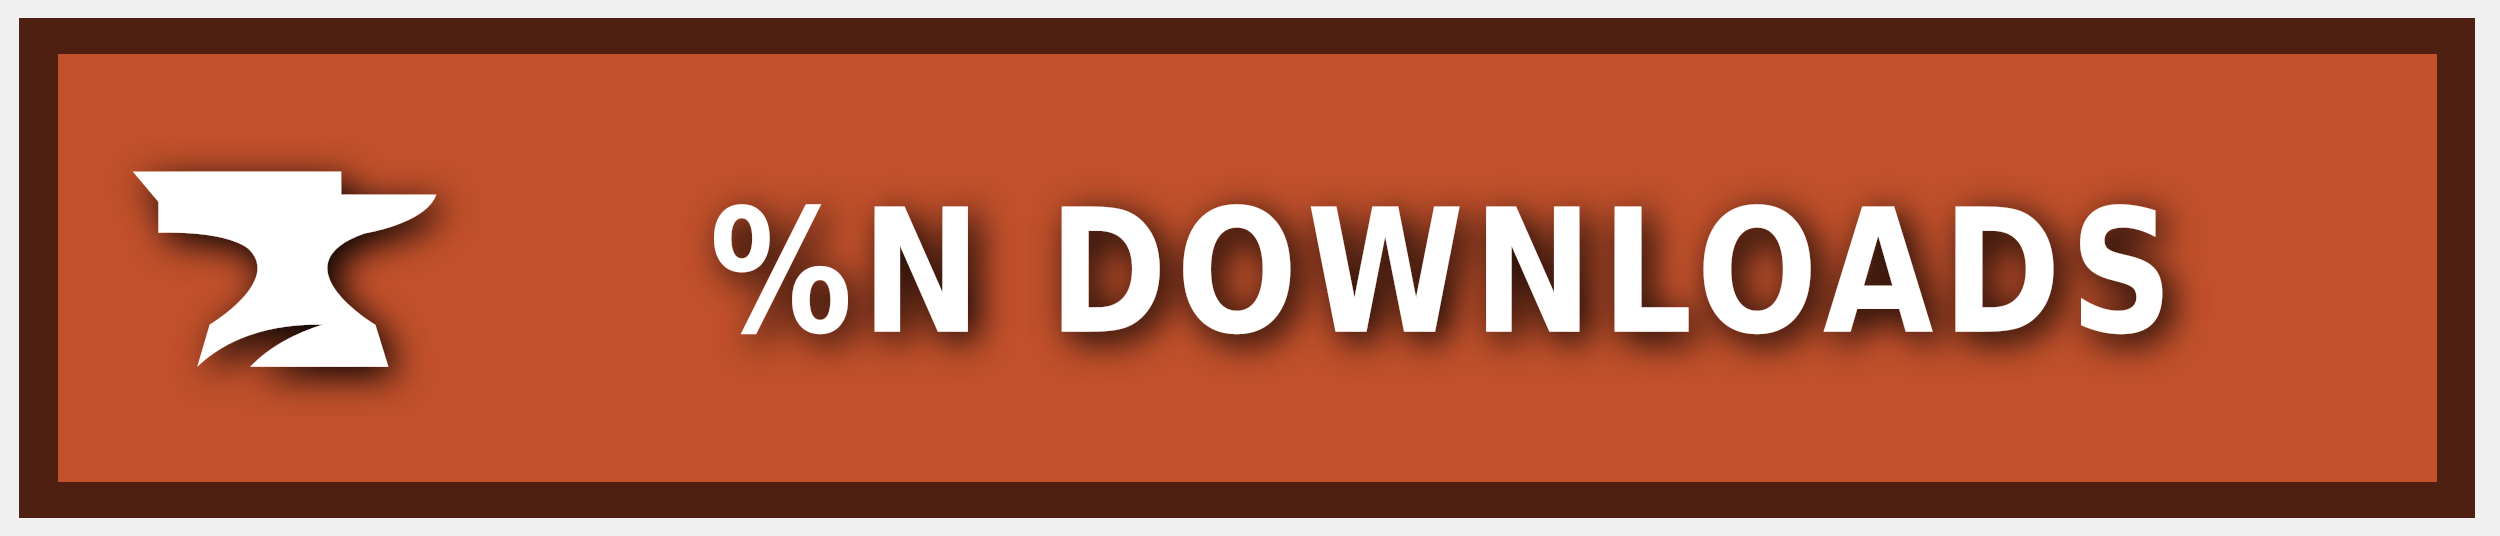
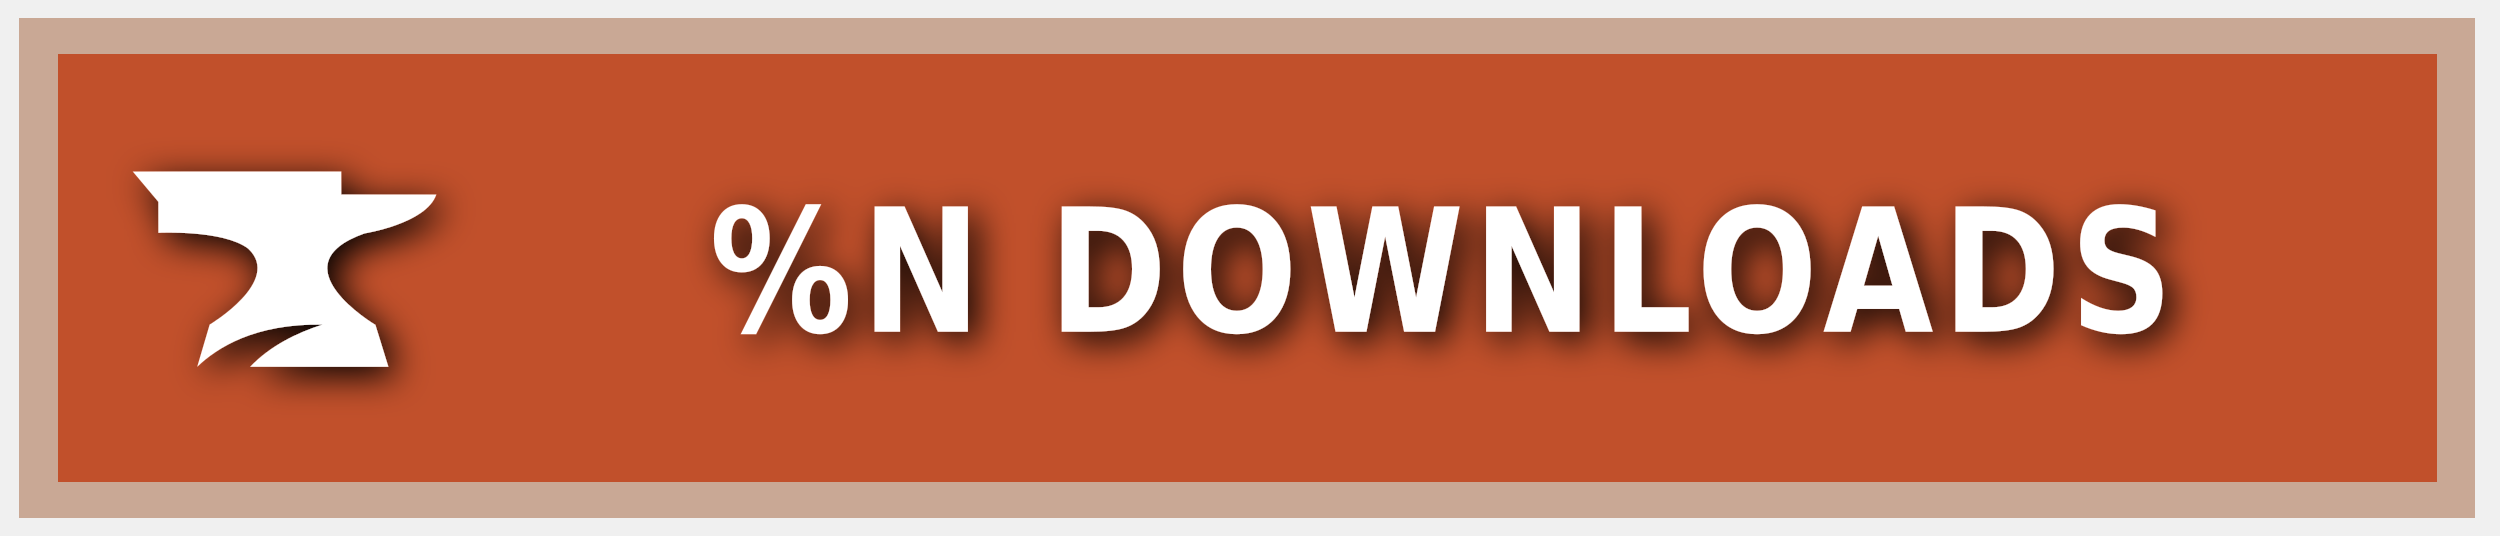
<svg xmlns="http://www.w3.org/2000/svg" xmlns:ns1="https://boxy-svg.com" width="140" height="30" role="img" aria-label="CURSEFORGE">
  <style> g:not(.noshadow) { filter: drop-shadow(0.5px 0.5px 1.0px black); } </style>
  <defs>
    <ns1:guide x="121.656" y="10.118" angle="90" />
    <ns1:guide x="127.198" y="17.628" angle="90" />
    <ns1:guide x="8.199" y="-3.08" angle="0" />
    <ns1:guide x="20.449" y="-4.101" angle="0" />
  </defs>
  <g class="noshadow" shape-rendering="crispEdges" style="" transform="matrix(1.074564, 0, 0, 1, 0, 0)">
    <rect x="1" y="1" width="128" height="28" style="fill: #F16436;" />
    <rect x="1" y="1" width="128" height="28" style="fill: rgba(0, 0, 0, 0.2);" />
-     <rect x="2" y="2" width="126" height="26" style="fill: none; stroke-width:2px; stroke: rgba(0, 0, 0, 0.6);" />
+     <rect x="2" y="2" width="126" height="26" style="fill: none; stroke-width:2px; stroke: rgba(211, 255, 255, 0.5);" />
  </g>
  <g style="" transform="matrix(1, 0, 0, 1, 1, 1)">
    <path class="st1" d="M 19.416 12.071 C 19.416 12.071 22.882 11.52 23.433 9.895 L 18.11 9.895 L 18.11 8.604 L 6.433 8.604 L 7.868 10.301 L 7.868 12.041 C 7.868 12.041 11.495 11.853 12.903 12.927 C 14.832 14.74 10.741 17.177 10.741 17.177 L 10.044 19.541 C 11.147 18.482 13.236 17.119 17.065 17.177 C 15.615 17.641 14.135 18.366 13.005 19.541 L 20.75 19.541 L 20.024 17.191 C 20.01 17.191 14.396 13.841 19.416 12.071 Z" style="fill: rgb(255, 255, 255);" />
  </g>
  <g fill="#fff" text-anchor="middle" font-family="Verdana,Geneva,DejaVu Sans,sans-serif" text-rendering="geometricPrecision" font-size="100" transform="matrix(1, 0, 0, 1, 13, 0)">
    <text style="font-size: 80px; font-weight: 700; white-space: pre;" transform="matrix(0.1, 0, 0, 0.120296, 0, -3.678133)" x="677" y="185" letter-spacing="5">%N DOWNLOADS</text>
  </g>
</svg>
